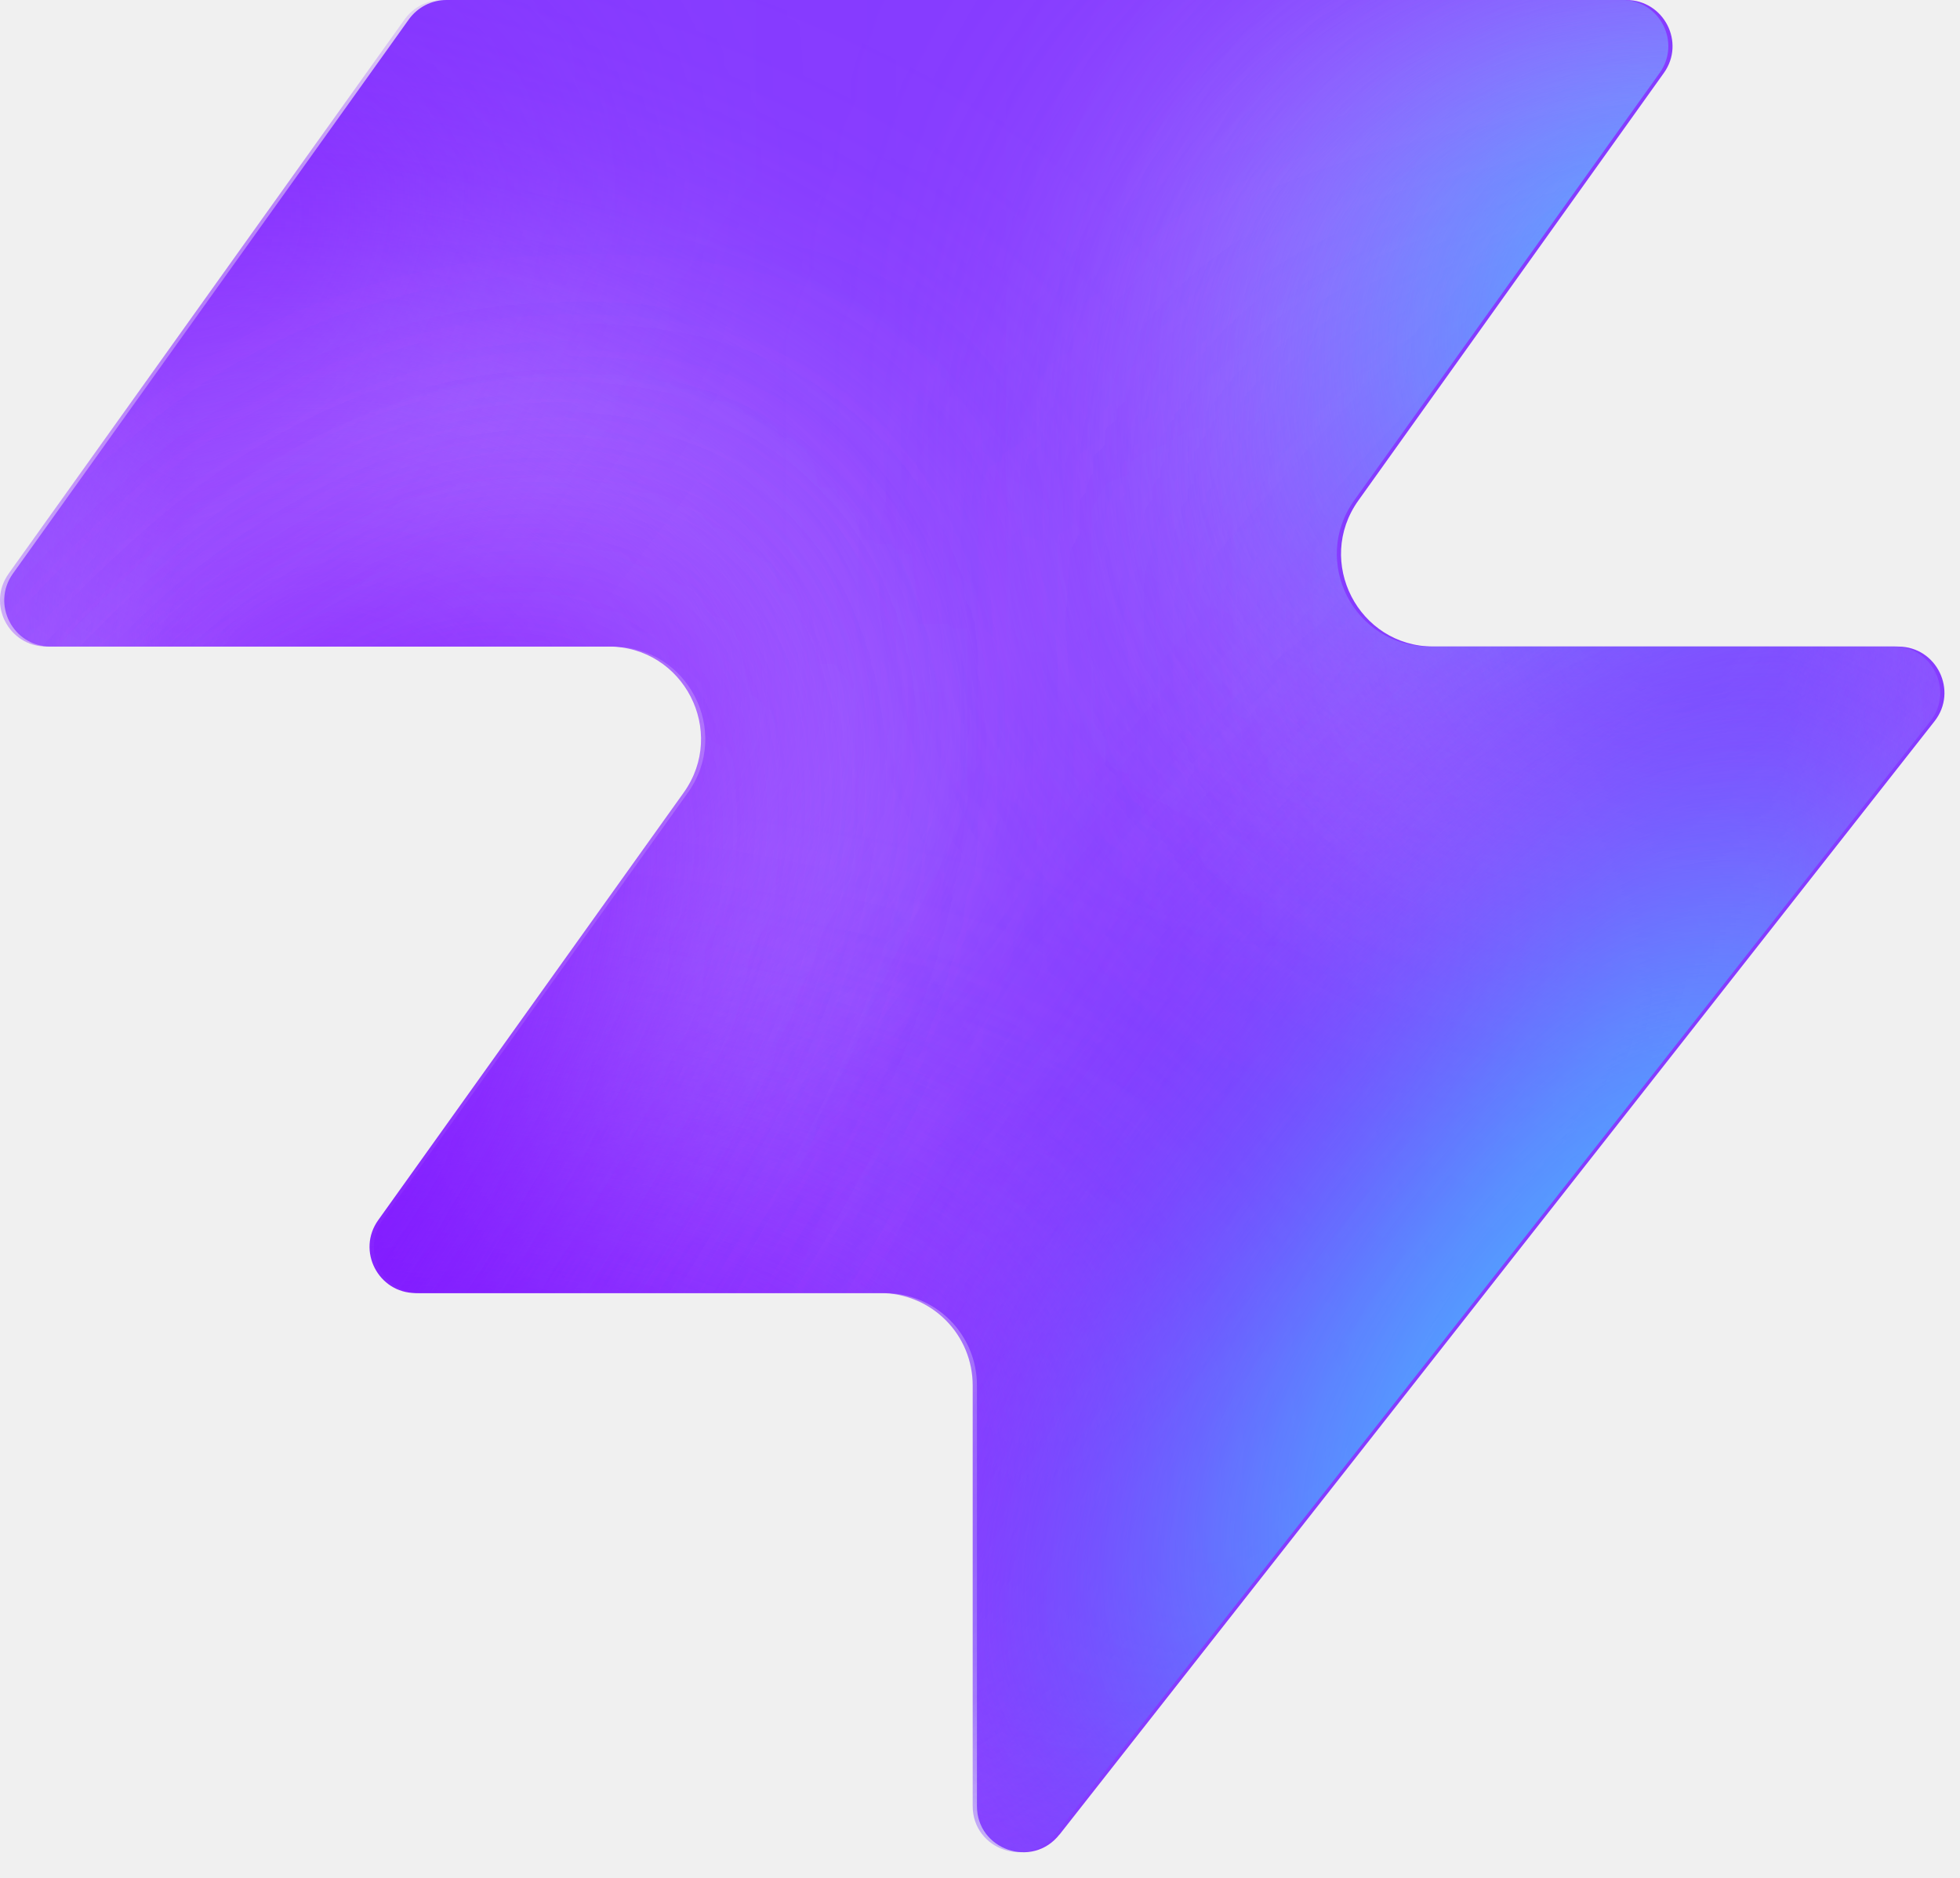
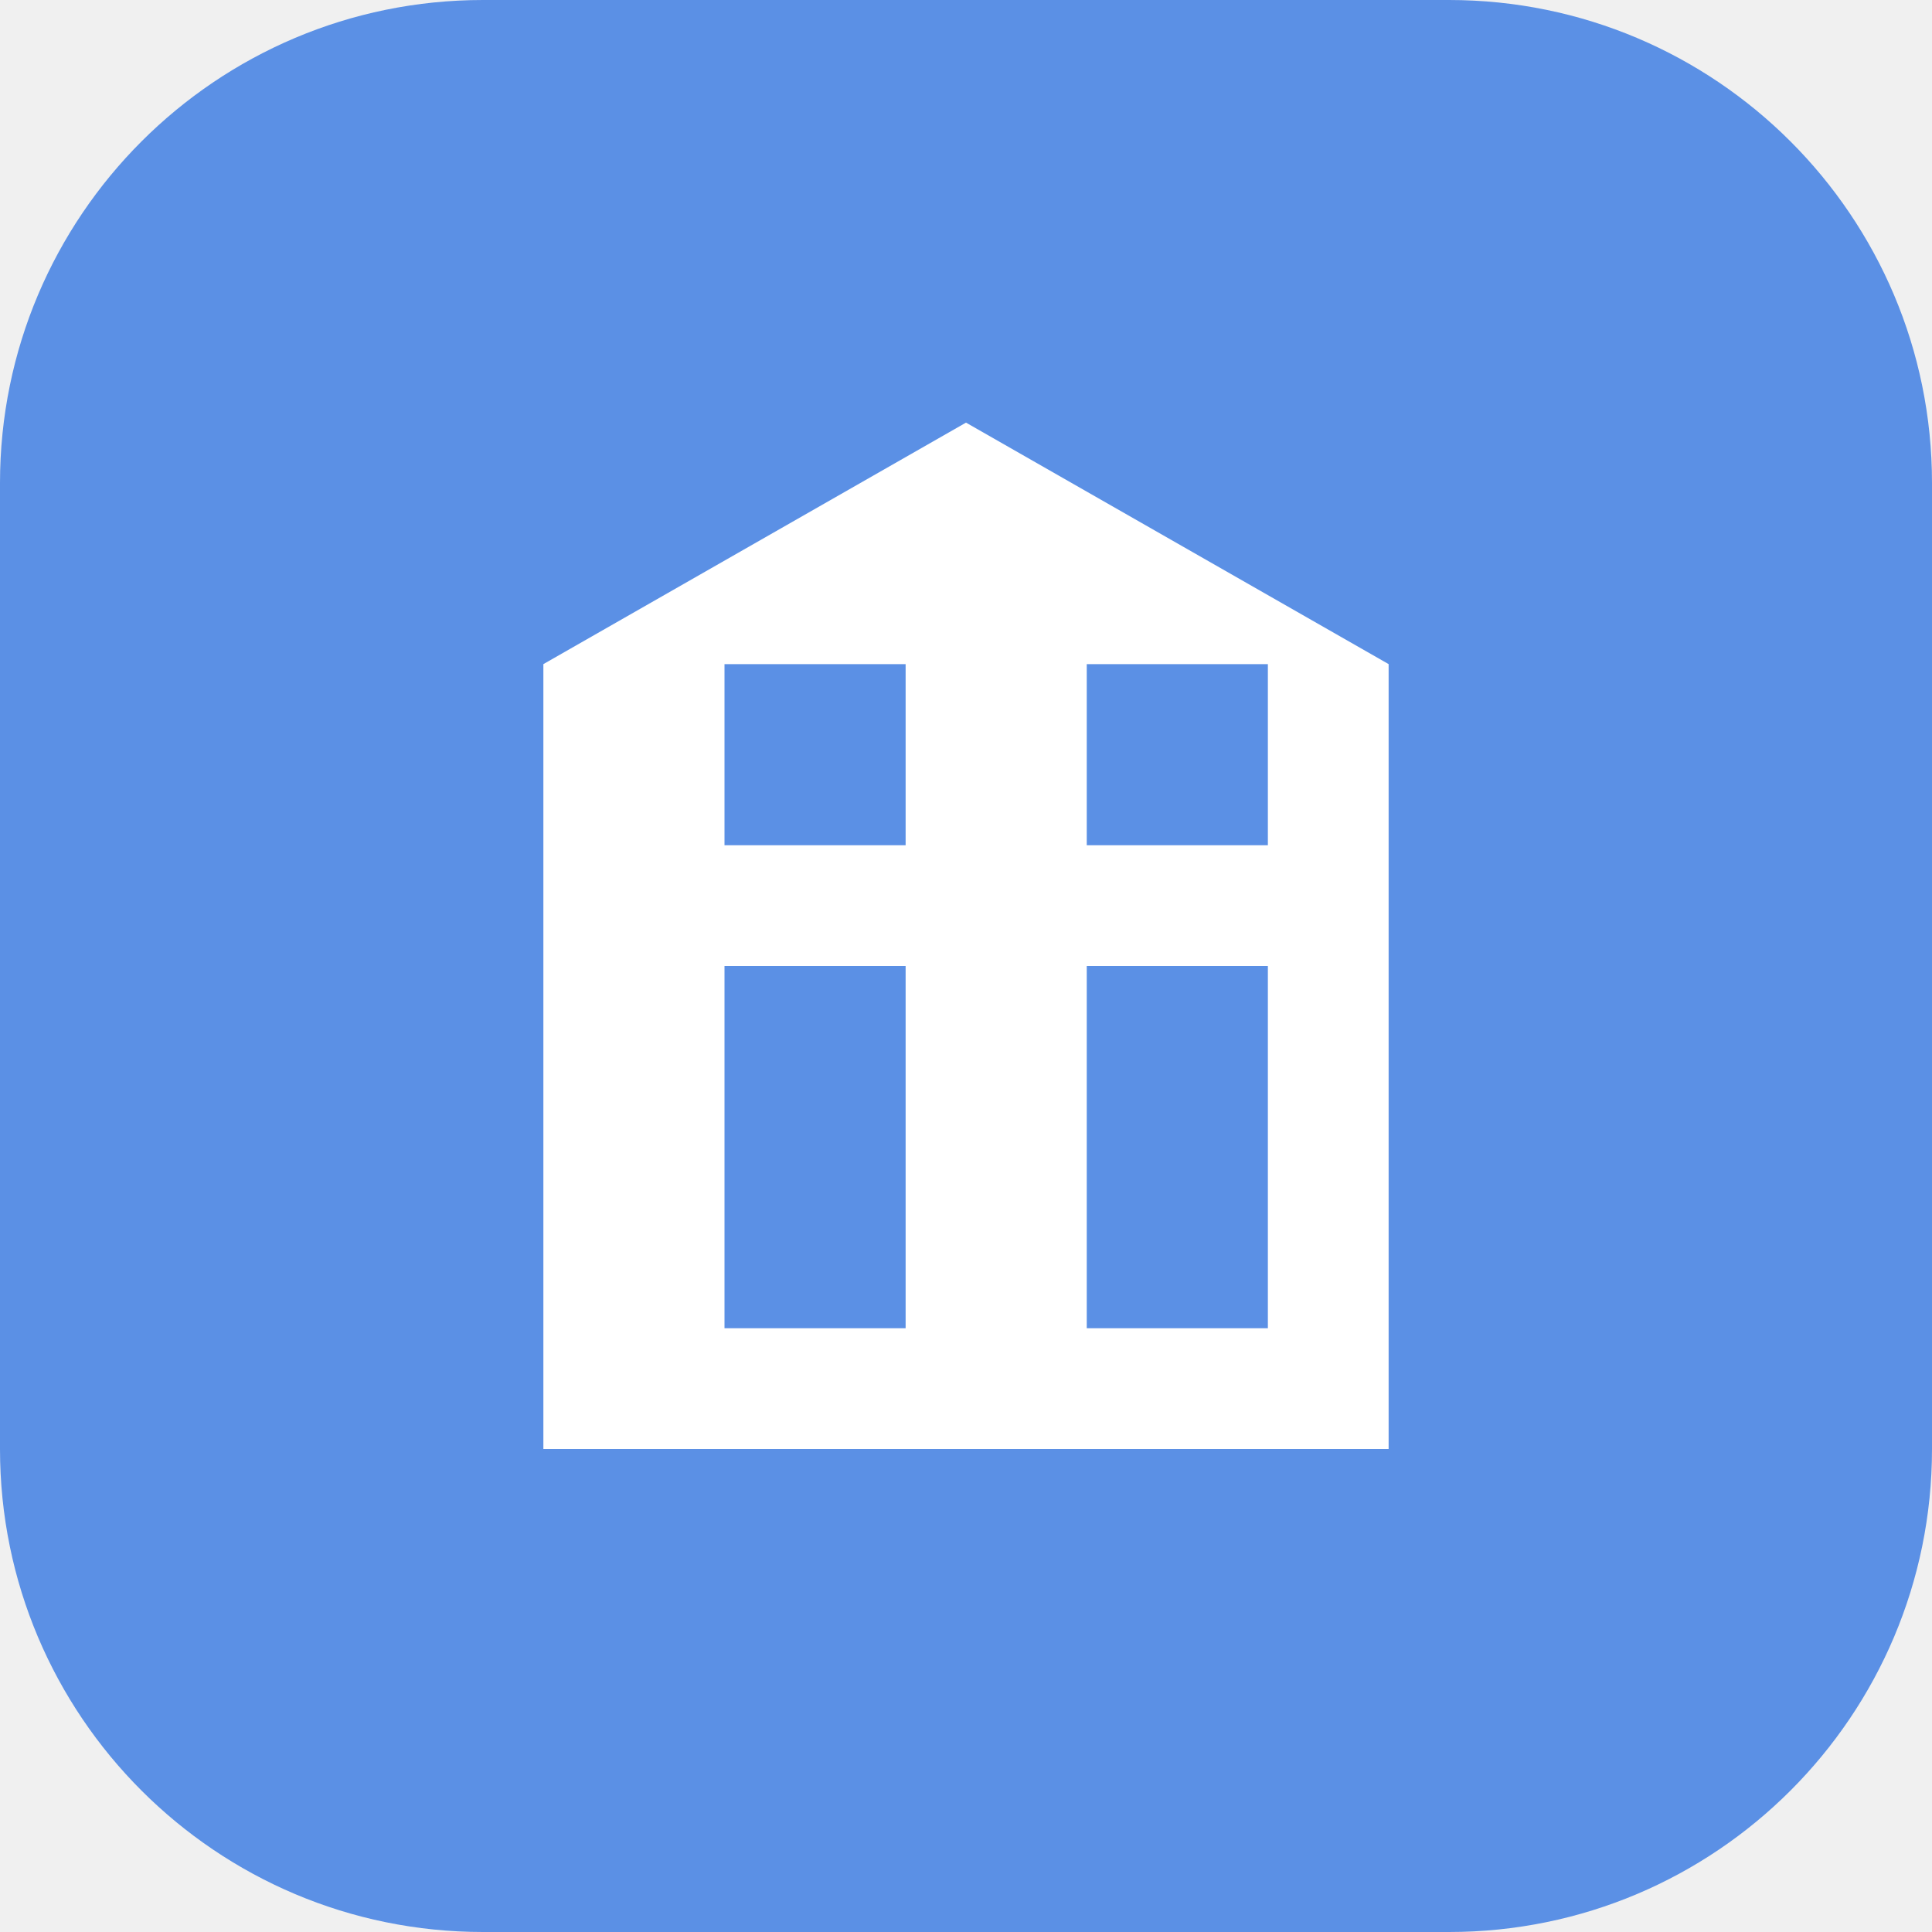
- <svg xmlns="http://www.w3.org/2000/svg" width="48" height="46" fill="none" viewBox="0 0 48 46">
-   <path fill="#863bff" d="M25.946 44.938c-.664.845-2.021.375-2.021-.698V33.937a2.26 2.26 0 0 0-2.262-2.262H10.287c-.92 0-1.456-1.04-.92-1.788l7.48-10.471c1.07-1.497 0-3.578-1.842-3.578H1.237c-.92 0-1.456-1.04-.92-1.788L10.013.474c.214-.297.556-.474.92-.474h28.894c.92 0 1.456 1.04.92 1.788l-7.48 10.471c-1.07 1.498 0 3.579 1.842 3.579h11.377c.943 0 1.473 1.088.89 1.83L25.947 44.94z" style="fill:#863bff;fill:color(display-p3 .525 .23 1);fill-opacity:1" />
-   <mask id="a" width="48" height="46" x="0" y="0" maskUnits="userSpaceOnUse" style="mask-type:alpha">
-     <path fill="#000" d="M25.842 44.938c-.664.844-2.021.375-2.021-.698V33.937a2.26 2.26 0 0 0-2.262-2.262H10.183c-.92 0-1.456-1.04-.92-1.788l7.48-10.471c1.07-1.498 0-3.579-1.842-3.579H1.133c-.92 0-1.456-1.04-.92-1.787L9.91.473c.214-.297.556-.474.92-.474h28.894c.92 0 1.456 1.04.92 1.788l-7.48 10.471c-1.07 1.498 0 3.578 1.842 3.578h11.377c.943 0 1.473 1.088.89 1.832L25.843 44.94z" style="fill:#000;fill-opacity:1" />
-   </mask>
-   <g mask="url(#a)">
-     <g filter="url(#b)">
-       <ellipse cx="5.508" cy="14.704" fill="#ede6ff" rx="5.508" ry="14.704" style="fill:#ede6ff;fill:color(display-p3 .927 .903 1);fill-opacity:1" transform="matrix(.00324 1 1 -.00324 -4.47 31.516)" />
-     </g>
-     <g filter="url(#c)">
-       <ellipse cx="10.399" cy="29.851" fill="#ede6ff" rx="10.399" ry="29.851" style="fill:#ede6ff;fill:color(display-p3 .927 .903 1);fill-opacity:1" transform="matrix(.00324 1 1 -.00324 -39.328 7.883)" />
-     </g>
-     <g filter="url(#d)">
-       <ellipse cx="5.508" cy="30.487" fill="#7e14ff" rx="5.508" ry="30.487" style="fill:#7e14ff;fill:color(display-p3 .492 .077 1);fill-opacity:1" transform="rotate(89.814 -25.913 -14.639)scale(1 -1)" />
-     </g>
-     <g filter="url(#e)">
-       <ellipse cx="5.508" cy="30.599" fill="#7e14ff" rx="5.508" ry="30.599" style="fill:#7e14ff;fill:color(display-p3 .492 .077 1);fill-opacity:1" transform="rotate(89.814 -32.644 -3.334)scale(1 -1)" />
-     </g>
-     <g filter="url(#f)">
-       <ellipse cx="5.508" cy="30.599" fill="#7e14ff" rx="5.508" ry="30.599" style="fill:#7e14ff;fill:color(display-p3 .492 .077 1);fill-opacity:1" transform="matrix(.00324 1 1 -.00324 -34.34 30.47)" />
-     </g>
-     <g filter="url(#g)">
-       <ellipse cx="14.072" cy="22.078" fill="#ede6ff" rx="14.072" ry="22.078" style="fill:#ede6ff;fill:color(display-p3 .927 .903 1);fill-opacity:1" transform="rotate(93.35 24.506 48.493)scale(-1 1)" />
-     </g>
-     <g filter="url(#h)">
-       <ellipse cx="3.47" cy="21.501" fill="#7e14ff" rx="3.47" ry="21.501" style="fill:#7e14ff;fill:color(display-p3 .492 .077 1);fill-opacity:1" transform="rotate(89.009 28.708 47.59)scale(-1 1)" />
-     </g>
-     <g filter="url(#i)">
-       <ellipse cx="3.47" cy="21.501" fill="#7e14ff" rx="3.47" ry="21.501" style="fill:#7e14ff;fill:color(display-p3 .492 .077 1);fill-opacity:1" transform="rotate(89.009 28.708 47.59)scale(-1 1)" />
-     </g>
-     <g filter="url(#j)">
-       <ellipse cx=".387" cy="8.972" fill="#7e14ff" rx="4.407" ry="29.108" style="fill:#7e14ff;fill:color(display-p3 .492 .077 1);fill-opacity:1" transform="rotate(39.51 .387 8.972)" />
-     </g>
-     <g filter="url(#k)">
-       <ellipse cx="47.523" cy="-6.092" fill="#7e14ff" rx="4.407" ry="29.108" style="fill:#7e14ff;fill:color(display-p3 .492 .077 1);fill-opacity:1" transform="rotate(37.892 47.523 -6.092)" />
-     </g>
-     <g filter="url(#l)">
-       <ellipse cx="41.412" cy="6.333" fill="#47bfff" rx="5.971" ry="9.665" style="fill:#47bfff;fill:color(display-p3 .28 .748 1);fill-opacity:1" transform="rotate(37.892 41.412 6.333)" />
-     </g>
-     <g filter="url(#m)">
-       <ellipse cx="-1.879" cy="38.332" fill="#7e14ff" rx="4.407" ry="29.108" style="fill:#7e14ff;fill:color(display-p3 .492 .077 1);fill-opacity:1" transform="rotate(37.892 -1.88 38.332)" />
-     </g>
-     <g filter="url(#n)">
-       <ellipse cx="-1.879" cy="38.332" fill="#7e14ff" rx="4.407" ry="29.108" style="fill:#7e14ff;fill:color(display-p3 .492 .077 1);fill-opacity:1" transform="rotate(37.892 -1.88 38.332)" />
-     </g>
-     <g filter="url(#o)">
-       <ellipse cx="35.651" cy="29.907" fill="#7e14ff" rx="4.407" ry="29.108" style="fill:#7e14ff;fill:color(display-p3 .492 .077 1);fill-opacity:1" transform="rotate(37.892 35.651 29.907)" />
-     </g>
-     <g filter="url(#p)">
-       <ellipse cx="38.418" cy="32.4" fill="#47bfff" rx="5.971" ry="15.297" style="fill:#47bfff;fill:color(display-p3 .28 .748 1);fill-opacity:1" transform="rotate(37.892 38.418 32.4)" />
-     </g>
-   </g>
-   <defs>
-     <filter id="b" width="60.045" height="41.654" x="-19.77" y="16.149" color-interpolation-filters="sRGB" filterUnits="userSpaceOnUse">
-       <feFlood flood-opacity="0" result="BackgroundImageFix" />
-       <feBlend in="SourceGraphic" in2="BackgroundImageFix" result="shape" />
-       <feGaussianBlur result="effect1_foregroundBlur_2002_17158" stdDeviation="7.659" />
-     </filter>
-     <filter id="c" width="90.34" height="51.437" x="-54.613" y="-7.533" color-interpolation-filters="sRGB" filterUnits="userSpaceOnUse">
-       <feFlood flood-opacity="0" result="BackgroundImageFix" />
-       <feBlend in="SourceGraphic" in2="BackgroundImageFix" result="shape" />
-       <feGaussianBlur result="effect1_foregroundBlur_2002_17158" stdDeviation="7.659" />
-     </filter>
-     <filter id="d" width="79.355" height="29.4" x="-49.64" y="2.03" color-interpolation-filters="sRGB" filterUnits="userSpaceOnUse">
-       <feFlood flood-opacity="0" result="BackgroundImageFix" />
-       <feBlend in="SourceGraphic" in2="BackgroundImageFix" result="shape" />
-       <feGaussianBlur result="effect1_foregroundBlur_2002_17158" stdDeviation="4.596" />
-     </filter>
-     <filter id="e" width="79.579" height="29.4" x="-45.045" y="20.029" color-interpolation-filters="sRGB" filterUnits="userSpaceOnUse">
-       <feFlood flood-opacity="0" result="BackgroundImageFix" />
-       <feBlend in="SourceGraphic" in2="BackgroundImageFix" result="shape" />
-       <feGaussianBlur result="effect1_foregroundBlur_2002_17158" stdDeviation="4.596" />
-     </filter>
-     <filter id="f" width="79.579" height="29.4" x="-43.513" y="21.178" color-interpolation-filters="sRGB" filterUnits="userSpaceOnUse">
-       <feFlood flood-opacity="0" result="BackgroundImageFix" />
-       <feBlend in="SourceGraphic" in2="BackgroundImageFix" result="shape" />
-       <feGaussianBlur result="effect1_foregroundBlur_2002_17158" stdDeviation="4.596" />
-     </filter>
-     <filter id="g" width="74.749" height="58.852" x="15.756" y="-17.901" color-interpolation-filters="sRGB" filterUnits="userSpaceOnUse">
-       <feFlood flood-opacity="0" result="BackgroundImageFix" />
-       <feBlend in="SourceGraphic" in2="BackgroundImageFix" result="shape" />
-       <feGaussianBlur result="effect1_foregroundBlur_2002_17158" stdDeviation="7.659" />
-     </filter>
-     <filter id="h" width="61.377" height="25.362" x="23.548" y="2.284" color-interpolation-filters="sRGB" filterUnits="userSpaceOnUse">
-       <feFlood flood-opacity="0" result="BackgroundImageFix" />
-       <feBlend in="SourceGraphic" in2="BackgroundImageFix" result="shape" />
-       <feGaussianBlur result="effect1_foregroundBlur_2002_17158" stdDeviation="4.596" />
-     </filter>
-     <filter id="i" width="61.377" height="25.362" x="23.548" y="2.284" color-interpolation-filters="sRGB" filterUnits="userSpaceOnUse">
-       <feFlood flood-opacity="0" result="BackgroundImageFix" />
-       <feBlend in="SourceGraphic" in2="BackgroundImageFix" result="shape" />
-       <feGaussianBlur result="effect1_foregroundBlur_2002_17158" stdDeviation="4.596" />
-     </filter>
-     <filter id="j" width="56.045" height="63.649" x="-27.636" y="-22.853" color-interpolation-filters="sRGB" filterUnits="userSpaceOnUse">
-       <feFlood flood-opacity="0" result="BackgroundImageFix" />
-       <feBlend in="SourceGraphic" in2="BackgroundImageFix" result="shape" />
-       <feGaussianBlur result="effect1_foregroundBlur_2002_17158" stdDeviation="4.596" />
-     </filter>
-     <filter id="k" width="54.814" height="64.646" x="20.116" y="-38.415" color-interpolation-filters="sRGB" filterUnits="userSpaceOnUse">
-       <feFlood flood-opacity="0" result="BackgroundImageFix" />
-       <feBlend in="SourceGraphic" in2="BackgroundImageFix" result="shape" />
-       <feGaussianBlur result="effect1_foregroundBlur_2002_17158" stdDeviation="4.596" />
-     </filter>
-     <filter id="l" width="33.541" height="35.313" x="24.641" y="-11.323" color-interpolation-filters="sRGB" filterUnits="userSpaceOnUse">
-       <feFlood flood-opacity="0" result="BackgroundImageFix" />
-       <feBlend in="SourceGraphic" in2="BackgroundImageFix" result="shape" />
-       <feGaussianBlur result="effect1_foregroundBlur_2002_17158" stdDeviation="4.596" />
-     </filter>
-     <filter id="m" width="54.814" height="64.646" x="-29.286" y="6.009" color-interpolation-filters="sRGB" filterUnits="userSpaceOnUse">
-       <feFlood flood-opacity="0" result="BackgroundImageFix" />
-       <feBlend in="SourceGraphic" in2="BackgroundImageFix" result="shape" />
-       <feGaussianBlur result="effect1_foregroundBlur_2002_17158" stdDeviation="4.596" />
-     </filter>
-     <filter id="n" width="54.814" height="64.646" x="-29.286" y="6.009" color-interpolation-filters="sRGB" filterUnits="userSpaceOnUse">
-       <feFlood flood-opacity="0" result="BackgroundImageFix" />
-       <feBlend in="SourceGraphic" in2="BackgroundImageFix" result="shape" />
-       <feGaussianBlur result="effect1_foregroundBlur_2002_17158" stdDeviation="4.596" />
-     </filter>
-     <filter id="o" width="54.814" height="64.646" x="8.244" y="-2.416" color-interpolation-filters="sRGB" filterUnits="userSpaceOnUse">
-       <feFlood flood-opacity="0" result="BackgroundImageFix" />
-       <feBlend in="SourceGraphic" in2="BackgroundImageFix" result="shape" />
-       <feGaussianBlur result="effect1_foregroundBlur_2002_17158" stdDeviation="4.596" />
-     </filter>
-     <filter id="p" width="39.409" height="43.623" x="18.713" y="10.588" color-interpolation-filters="sRGB" filterUnits="userSpaceOnUse">
-       <feFlood flood-opacity="0" result="BackgroundImageFix" />
-       <feBlend in="SourceGraphic" in2="BackgroundImageFix" result="shape" />
-       <feGaussianBlur result="effect1_foregroundBlur_2002_17158" stdDeviation="4.596" />
-     </filter>
-   </defs>
+ <svg xmlns="http://www.w3.org/2000/svg" viewBox="0 0 64 64" width="64" height="64">
+   <rect width="64" height="64" rx="16" fill="#5B90E5" />
+   <path fill="#FFFFFF" d="M18 48V22l14-8 14 8v26H18zm6-4h6V32h-6v12zm12 0h6V32h-6v12zm-12-16h6v-6h-6v6zm12 0h6v-6h-6v6z" />
</svg>
